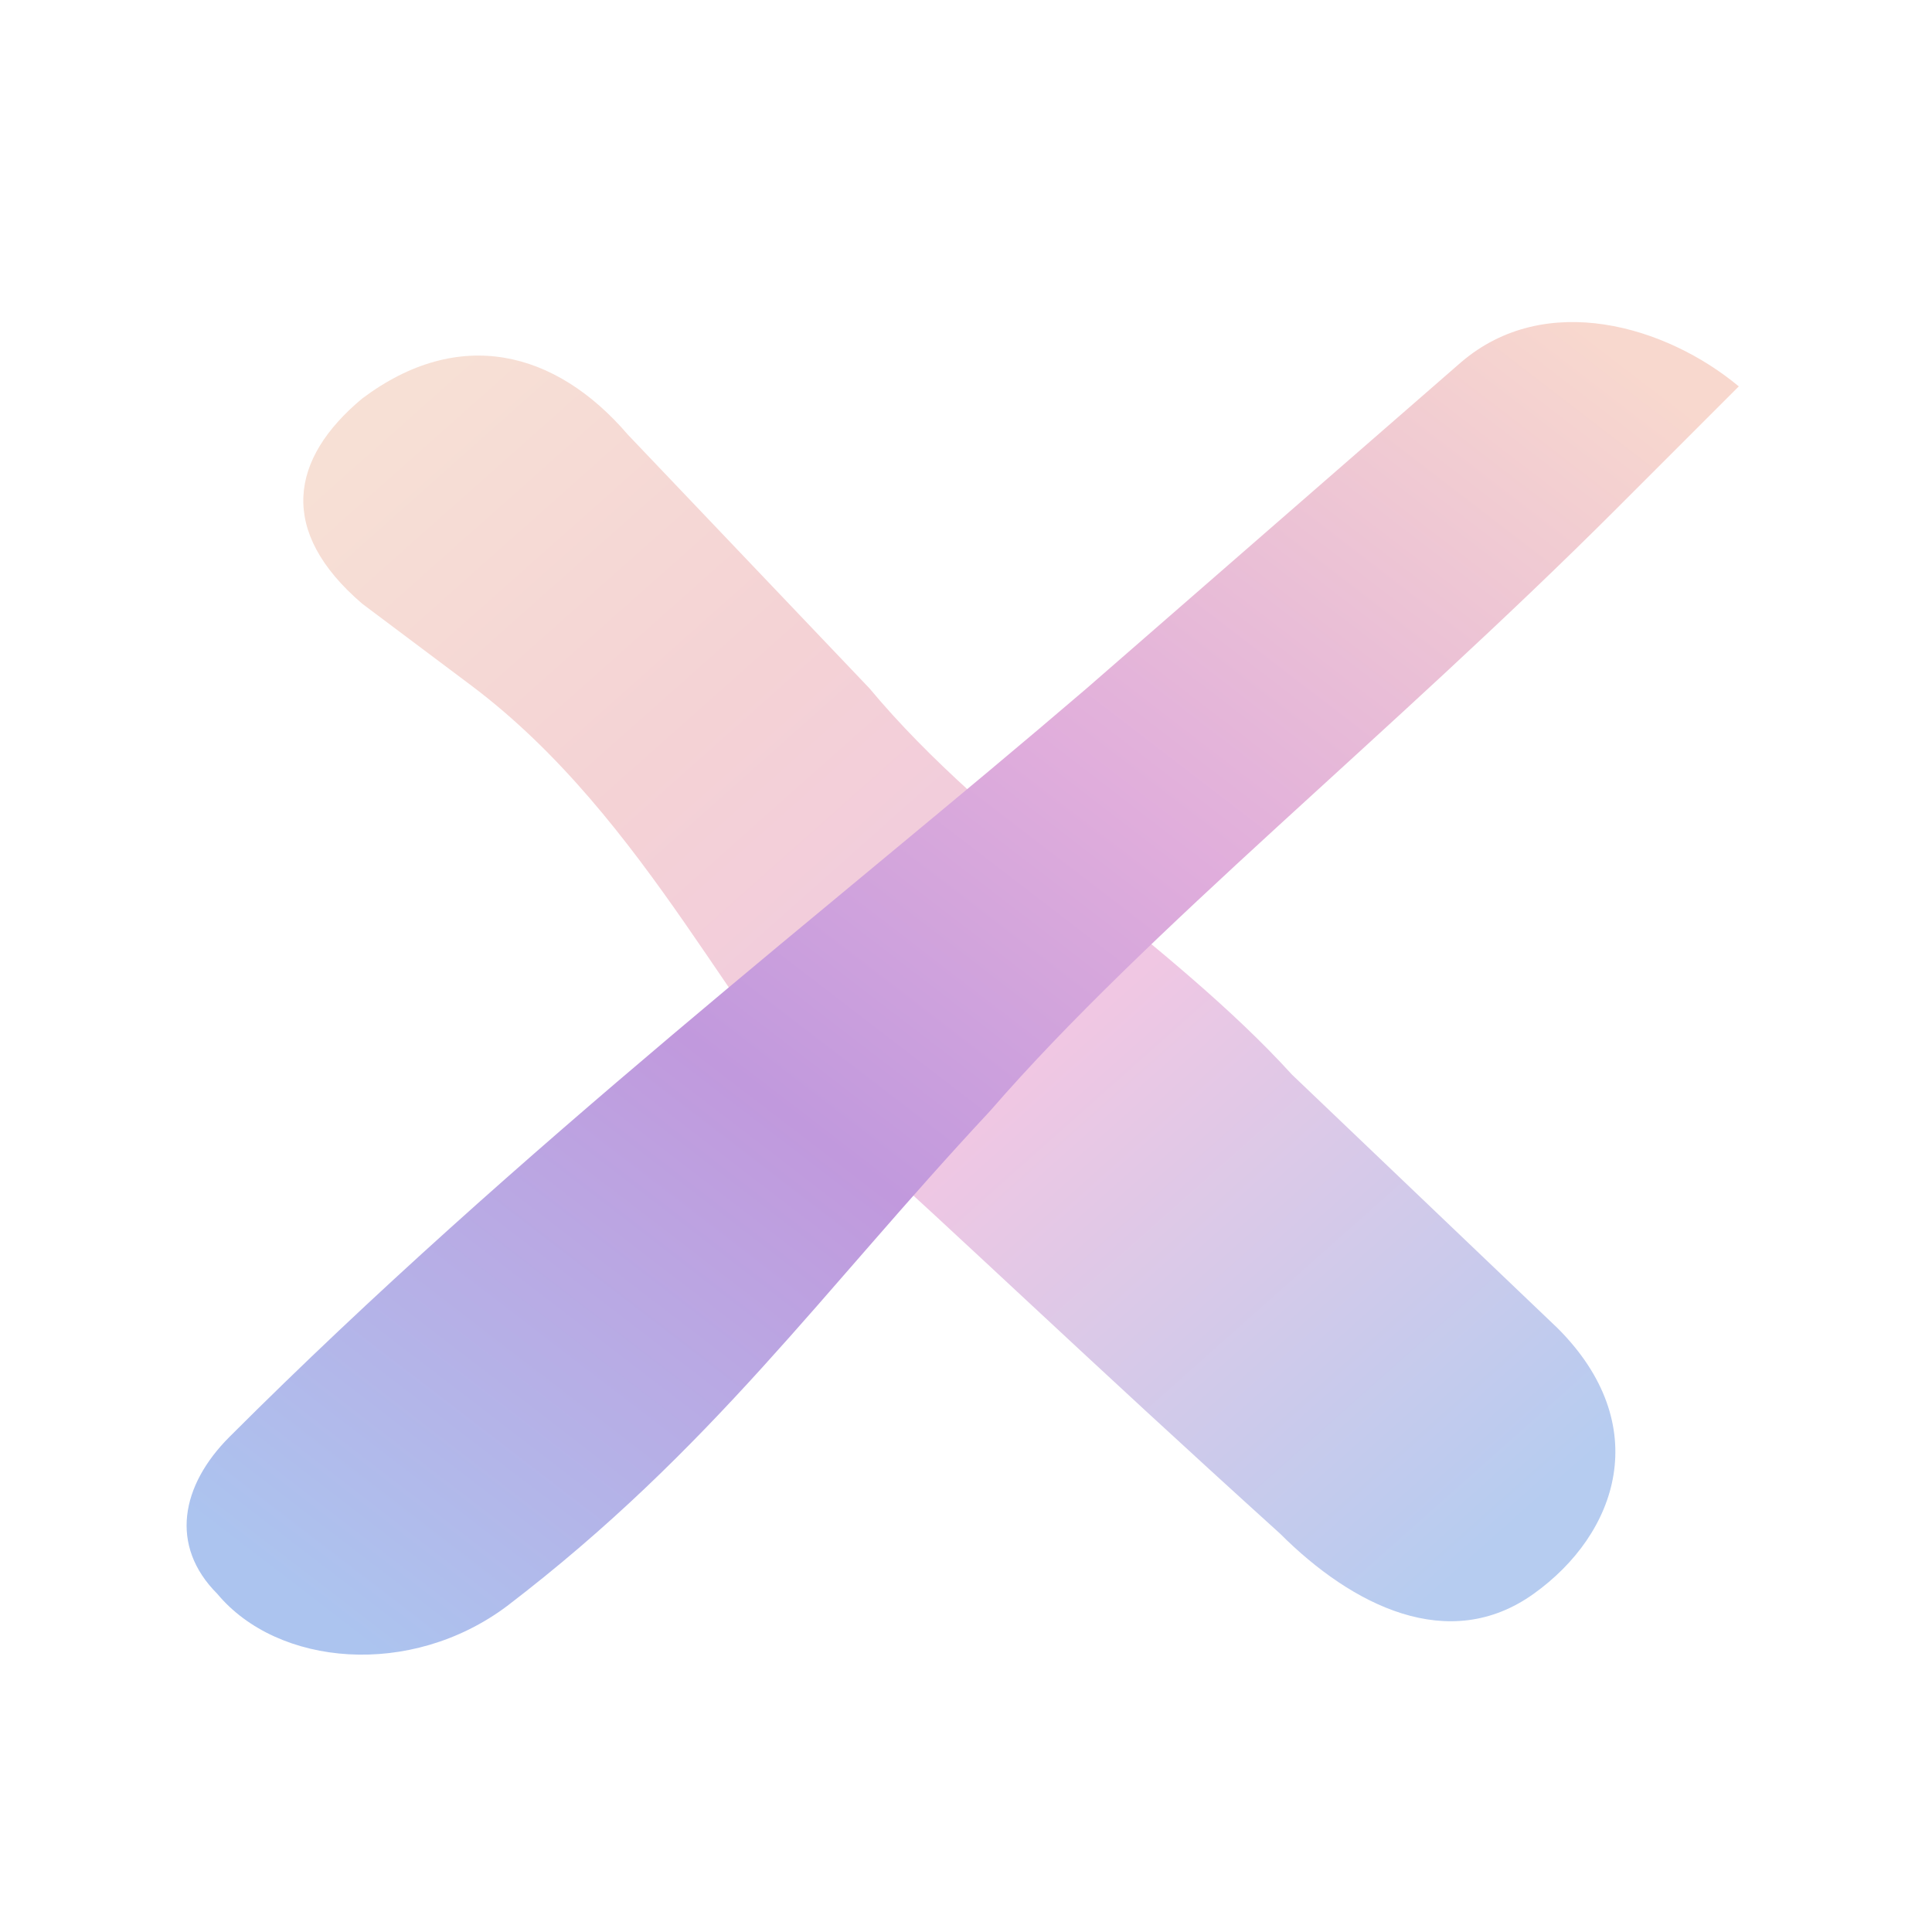
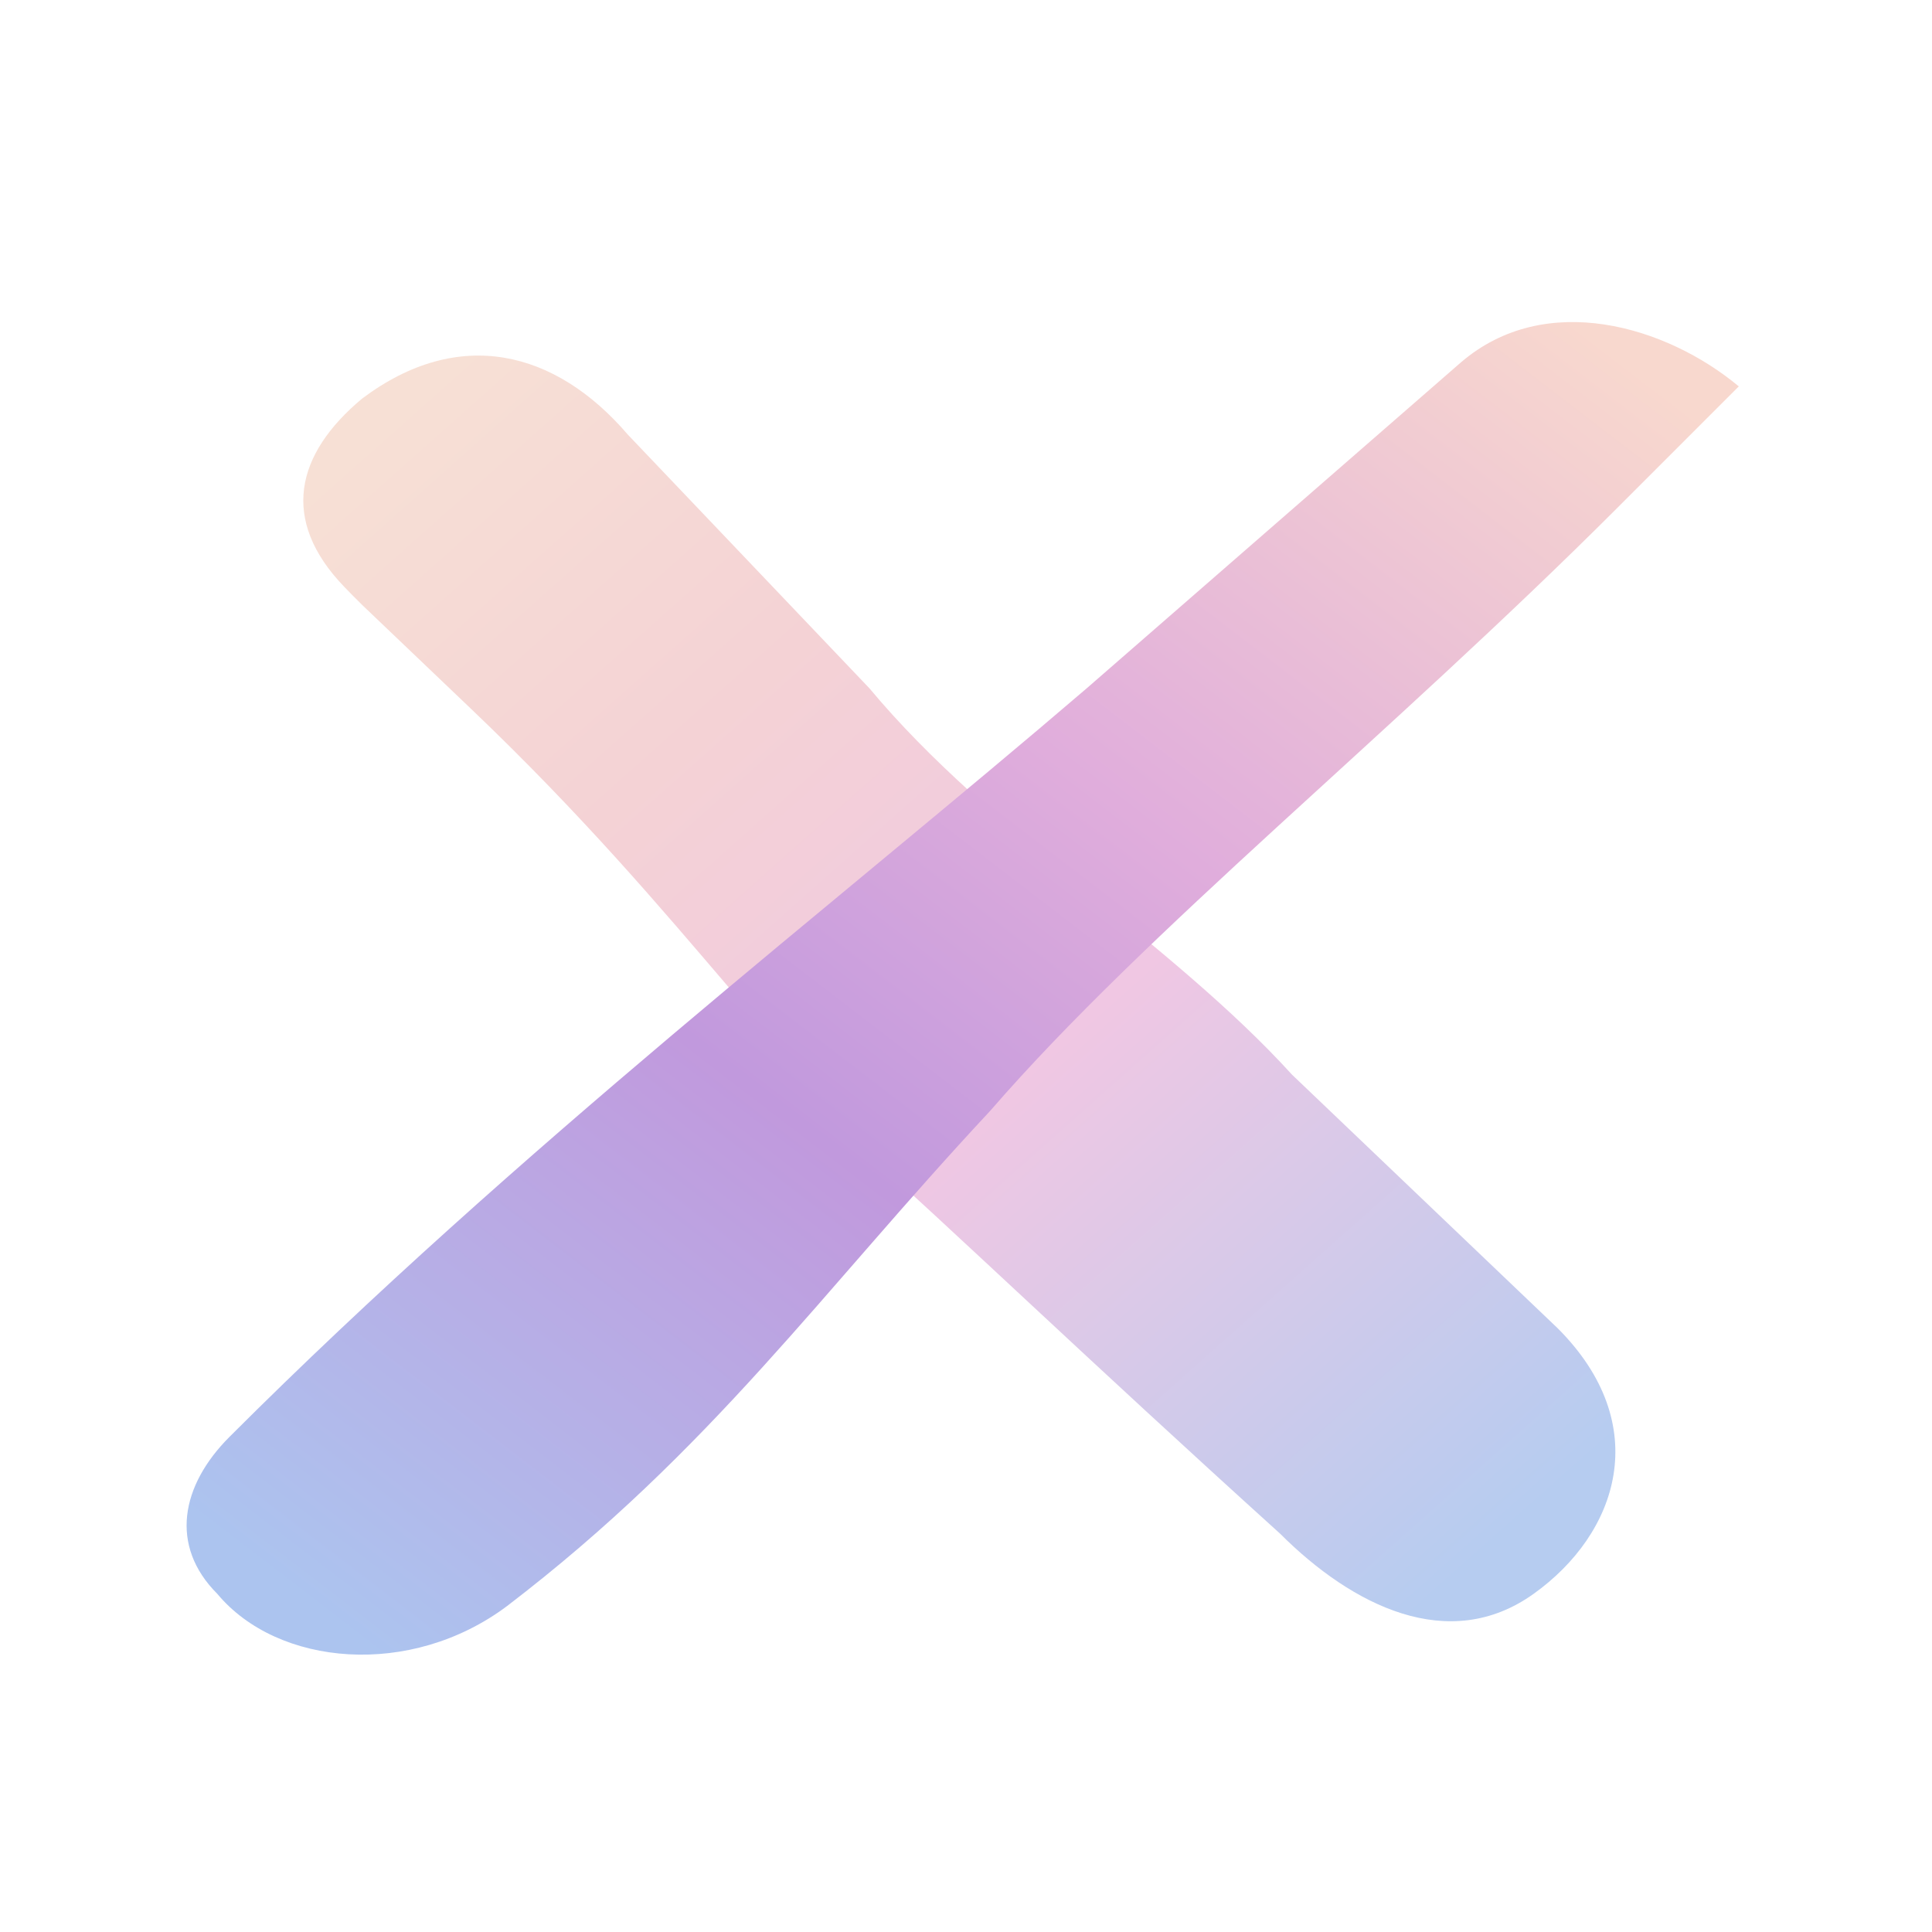
<svg xmlns="http://www.w3.org/2000/svg" width="160" height="160" viewBox="0 0 160 160" role="img" aria-labelledby="title">
  <view id="readme" viewBox="0 -9 160 160" />
  <defs>
    <linearGradient id="first-color" x1="8%" y1="3%" x2="91%" y2="94%">
      <stop offset="0" stop-color="#F7E0D5" />
      <stop offset=".28" stop-color="#F4D2D5" />
      <stop offset=".58" stop-color="#F0C7E3" />
      <stop offset="1" stop-color="#B6CCF0" />
    </linearGradient>
    <linearGradient id="second-color" x1="6%" y1="95%" x2="90%" y2="0%">
      <stop offset="0" stop-color="#ACC4EF" />
      <stop offset=".38" stop-color="#C199DD" />
      <stop offset=".63" stop-color="#E0ADDC" />
      <stop offset="1" stop-color="#F8D8CE" />
    </linearGradient>
-     <path id="first-stroke" d="M30 33C38 27 46 29 52 36L72 57C82 69 97 78 107 89L129 110C137 118 134 127 127 132C120 137 112 133 106 127C89.83 112.37 79.59 102.48 69.8 93.69C61.28 86.03 53.8 67.85 39 56.75L30 50C23 44 24 38 30 33Z" />
+     <path id="first-stroke" d="M30 33C38 27 46 29 52 36L72 57C82 69 97 78 107 89L129 110C137 118 134 127 127 132C120 137 112 133 106 127C89.83 112.37 79.59 102.48 69.8 93.69C66.65 90.858 63.643 86.589 60.355 81.771C54.749 75.219 48.329 67.595 39 58.694L30 50.106C29.447 49.561 28.943 49.052 28.489 48.578C23.189 43.058 24.474 37.605 30 33Z" />
    <path id="second-stroke" d="M19 119C43 95 69 75 90 57L121 30C128 24 138 27 144 32L134 42C115 61 95 77 82 92C68 107 59 120 42 133C34 139 23 138 18 132C14 128 15 123 19 119Z" />
  </defs>
  <use href="#first-stroke" fill="url(#first-color)" />
  <use href="#second-stroke" fill="url(#second-color)" />
</svg>
